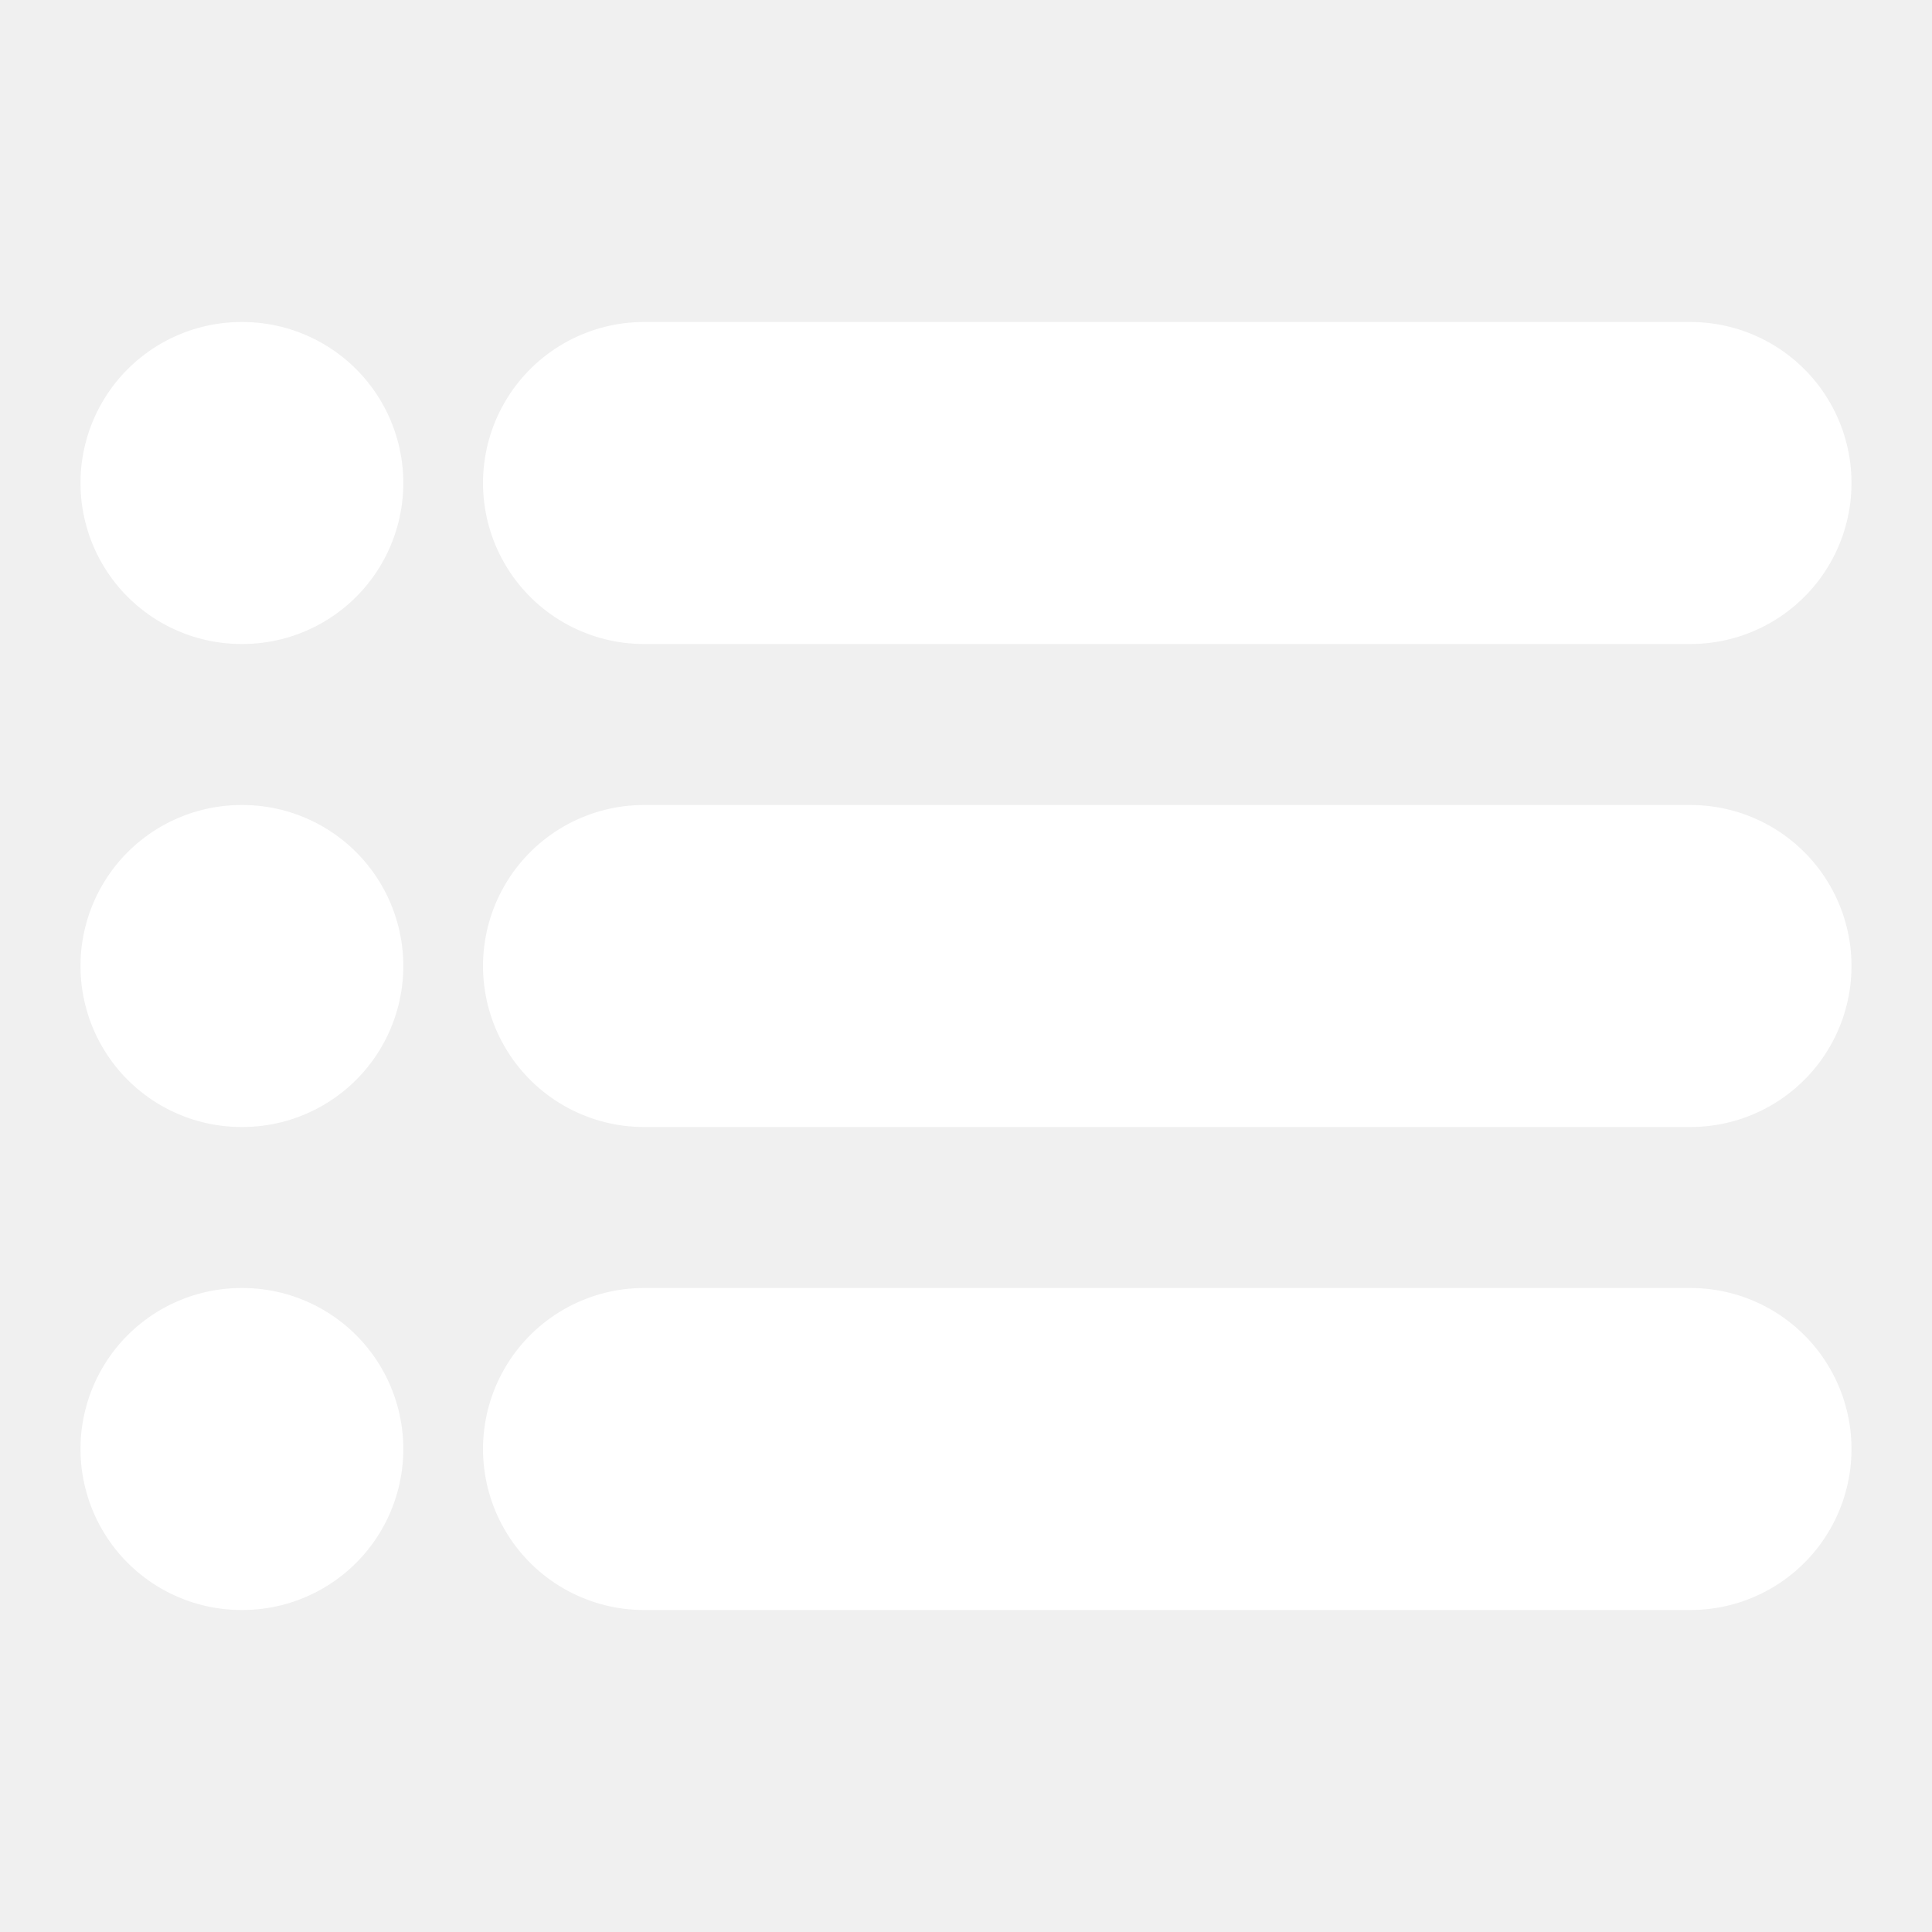
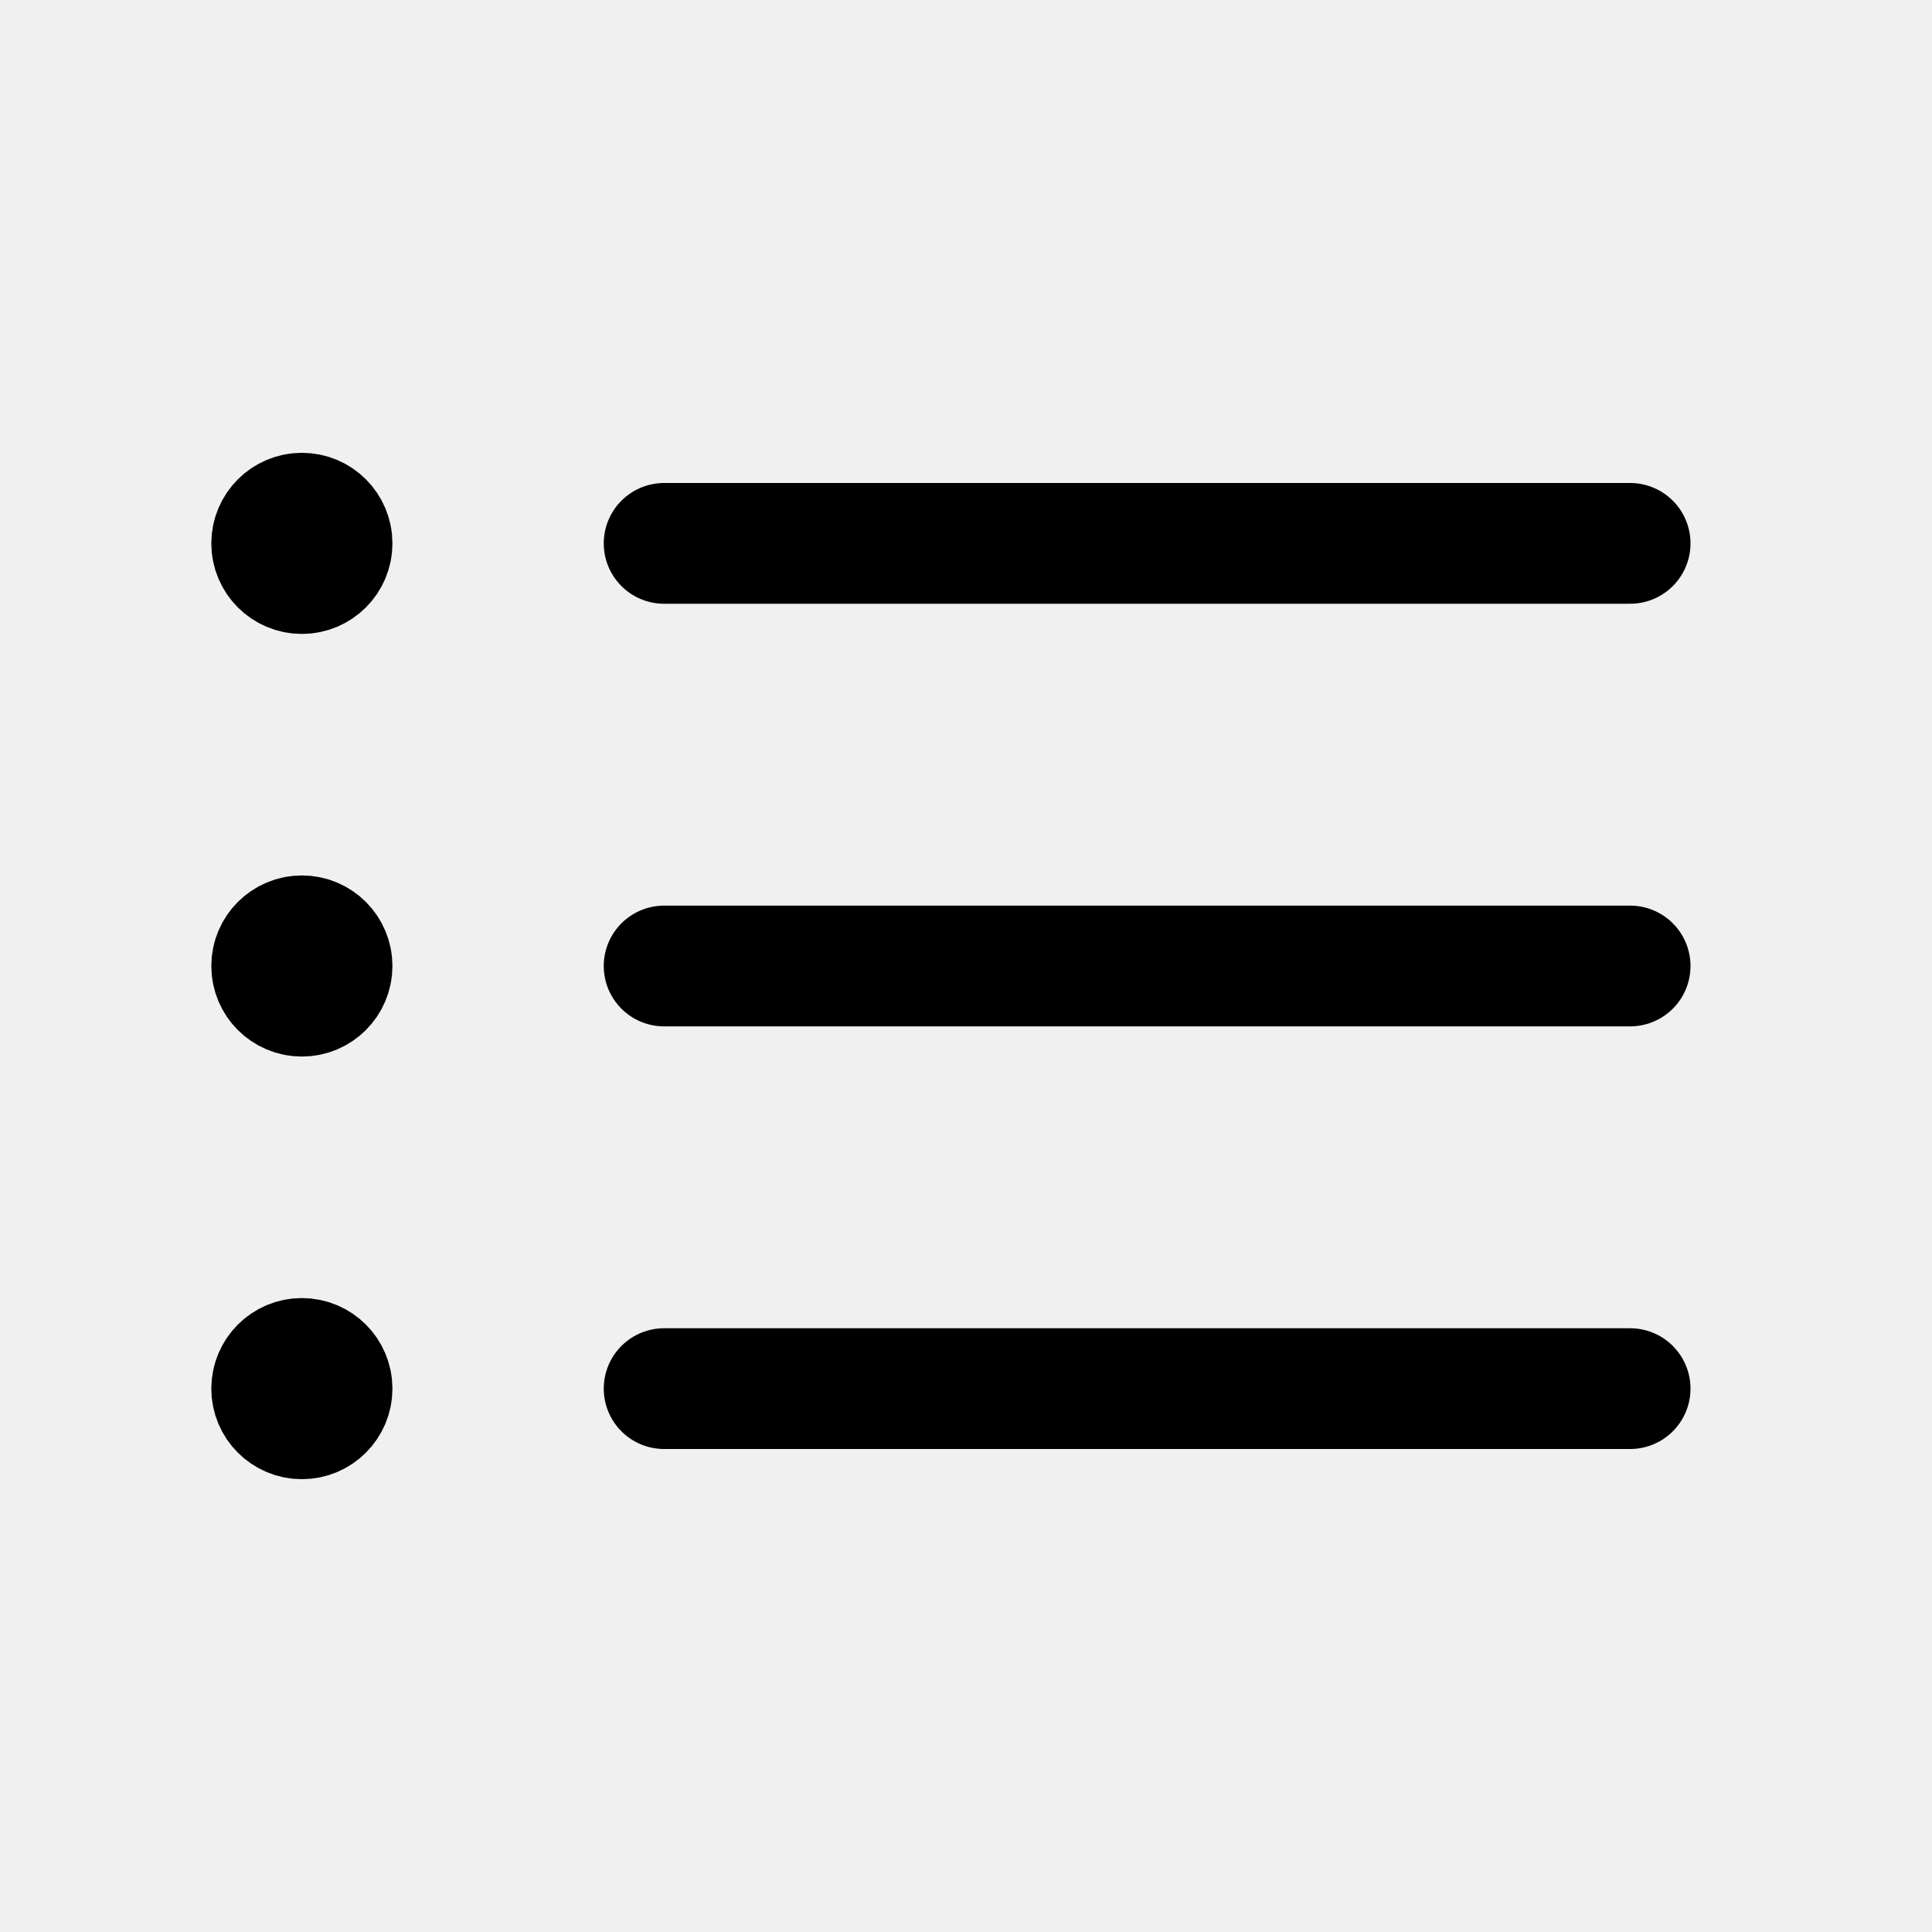
- <svg xmlns="http://www.w3.org/2000/svg" width="24" height="24" viewBox="0 0 24 24" fill="none">
-   <path d="M8 6H21M8 12H21M8 18H21M3 6H3.01M3 12H3.01M3 18H3.01" stroke="white" stroke-width="4" stroke-linecap="round" stroke-linejoin="round" />
+ <svg xmlns="http://www.w3.org/2000/svg" fill="none" viewBox="0 0 24 24" stroke-width="1.5" stroke="currentColor" class="size-6">
+   <path stroke-linecap="round" stroke-linejoin="round" d="M8.25 6.75h12M8.25 12h12m-12 5.25h12M3.75 6.75h.007v.008H3.75V6.75Zm.375 0a.375.375 0 1 1-.75 0 .375.375 0 0 1 .75 0ZM3.75 12h.007v.008H3.75V12Zm.375 0a.375.375 0 1 1-.75 0 .375.375 0 0 1 .75 0Zm-.375 5.25h.007v.008H3.75v-.008Zm.375 0a.375.375 0 1 1-.75 0 .375.375 0 0 1 .75 0Z" />
</svg>
